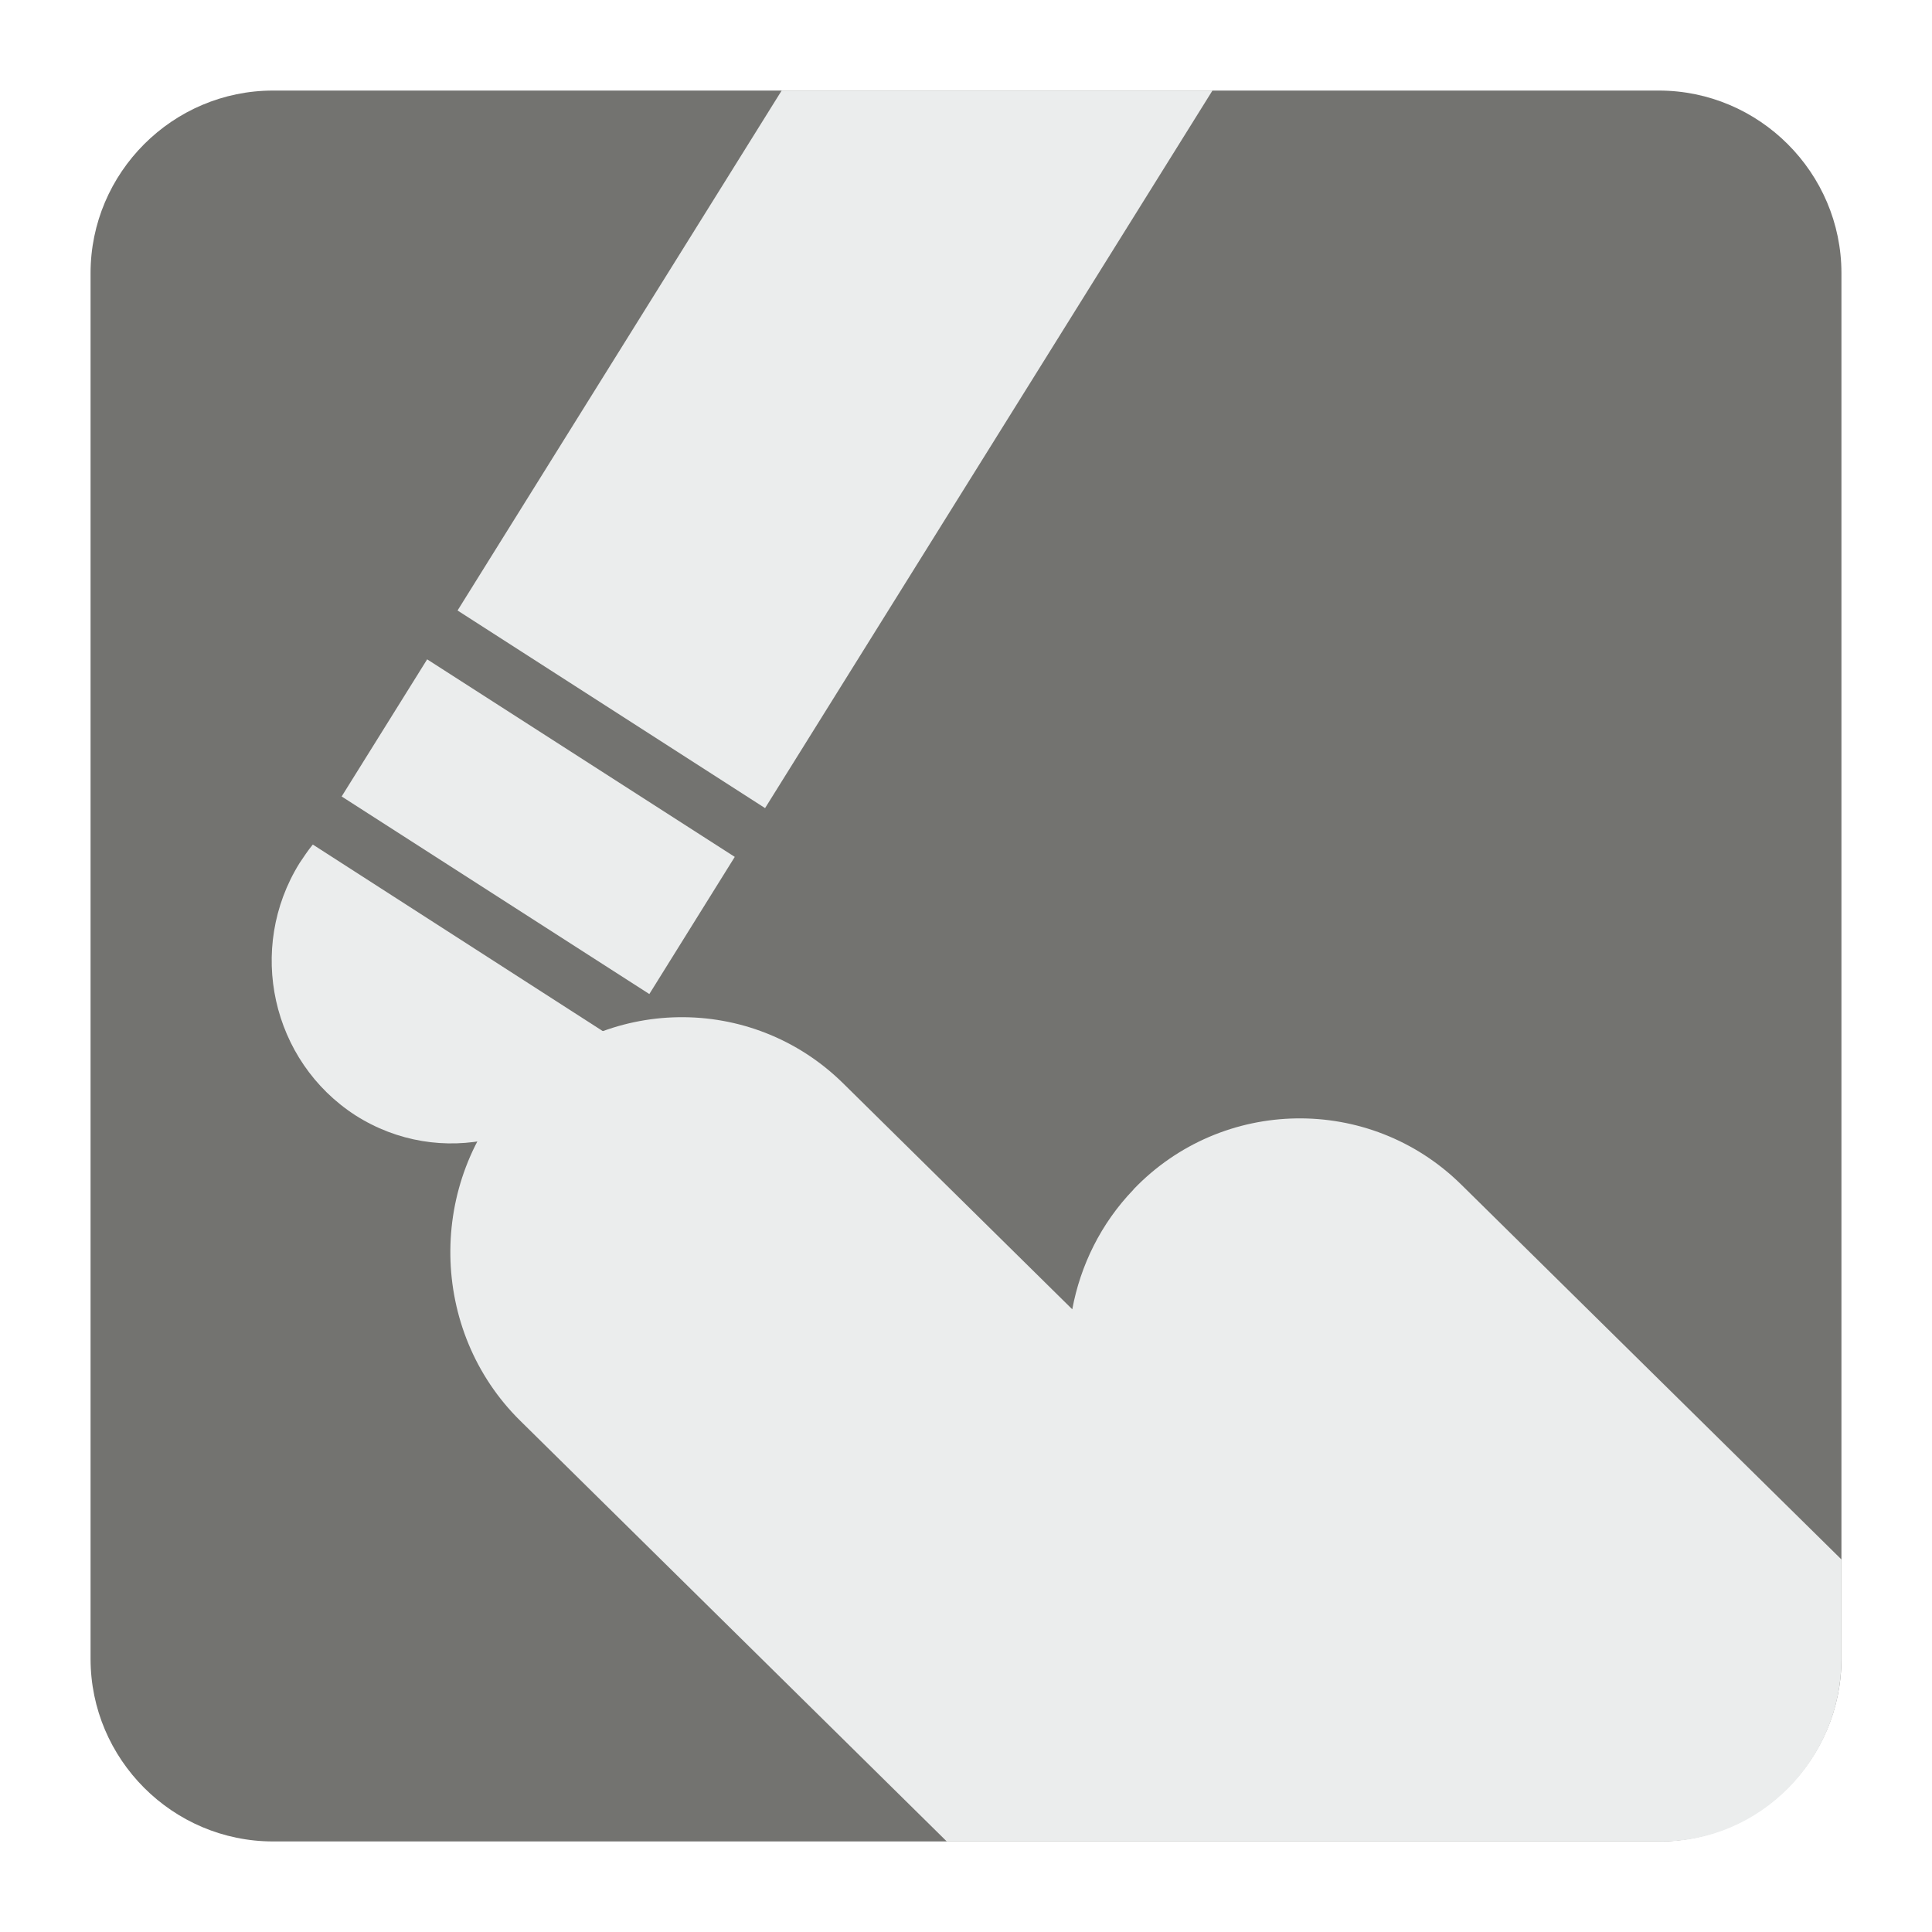
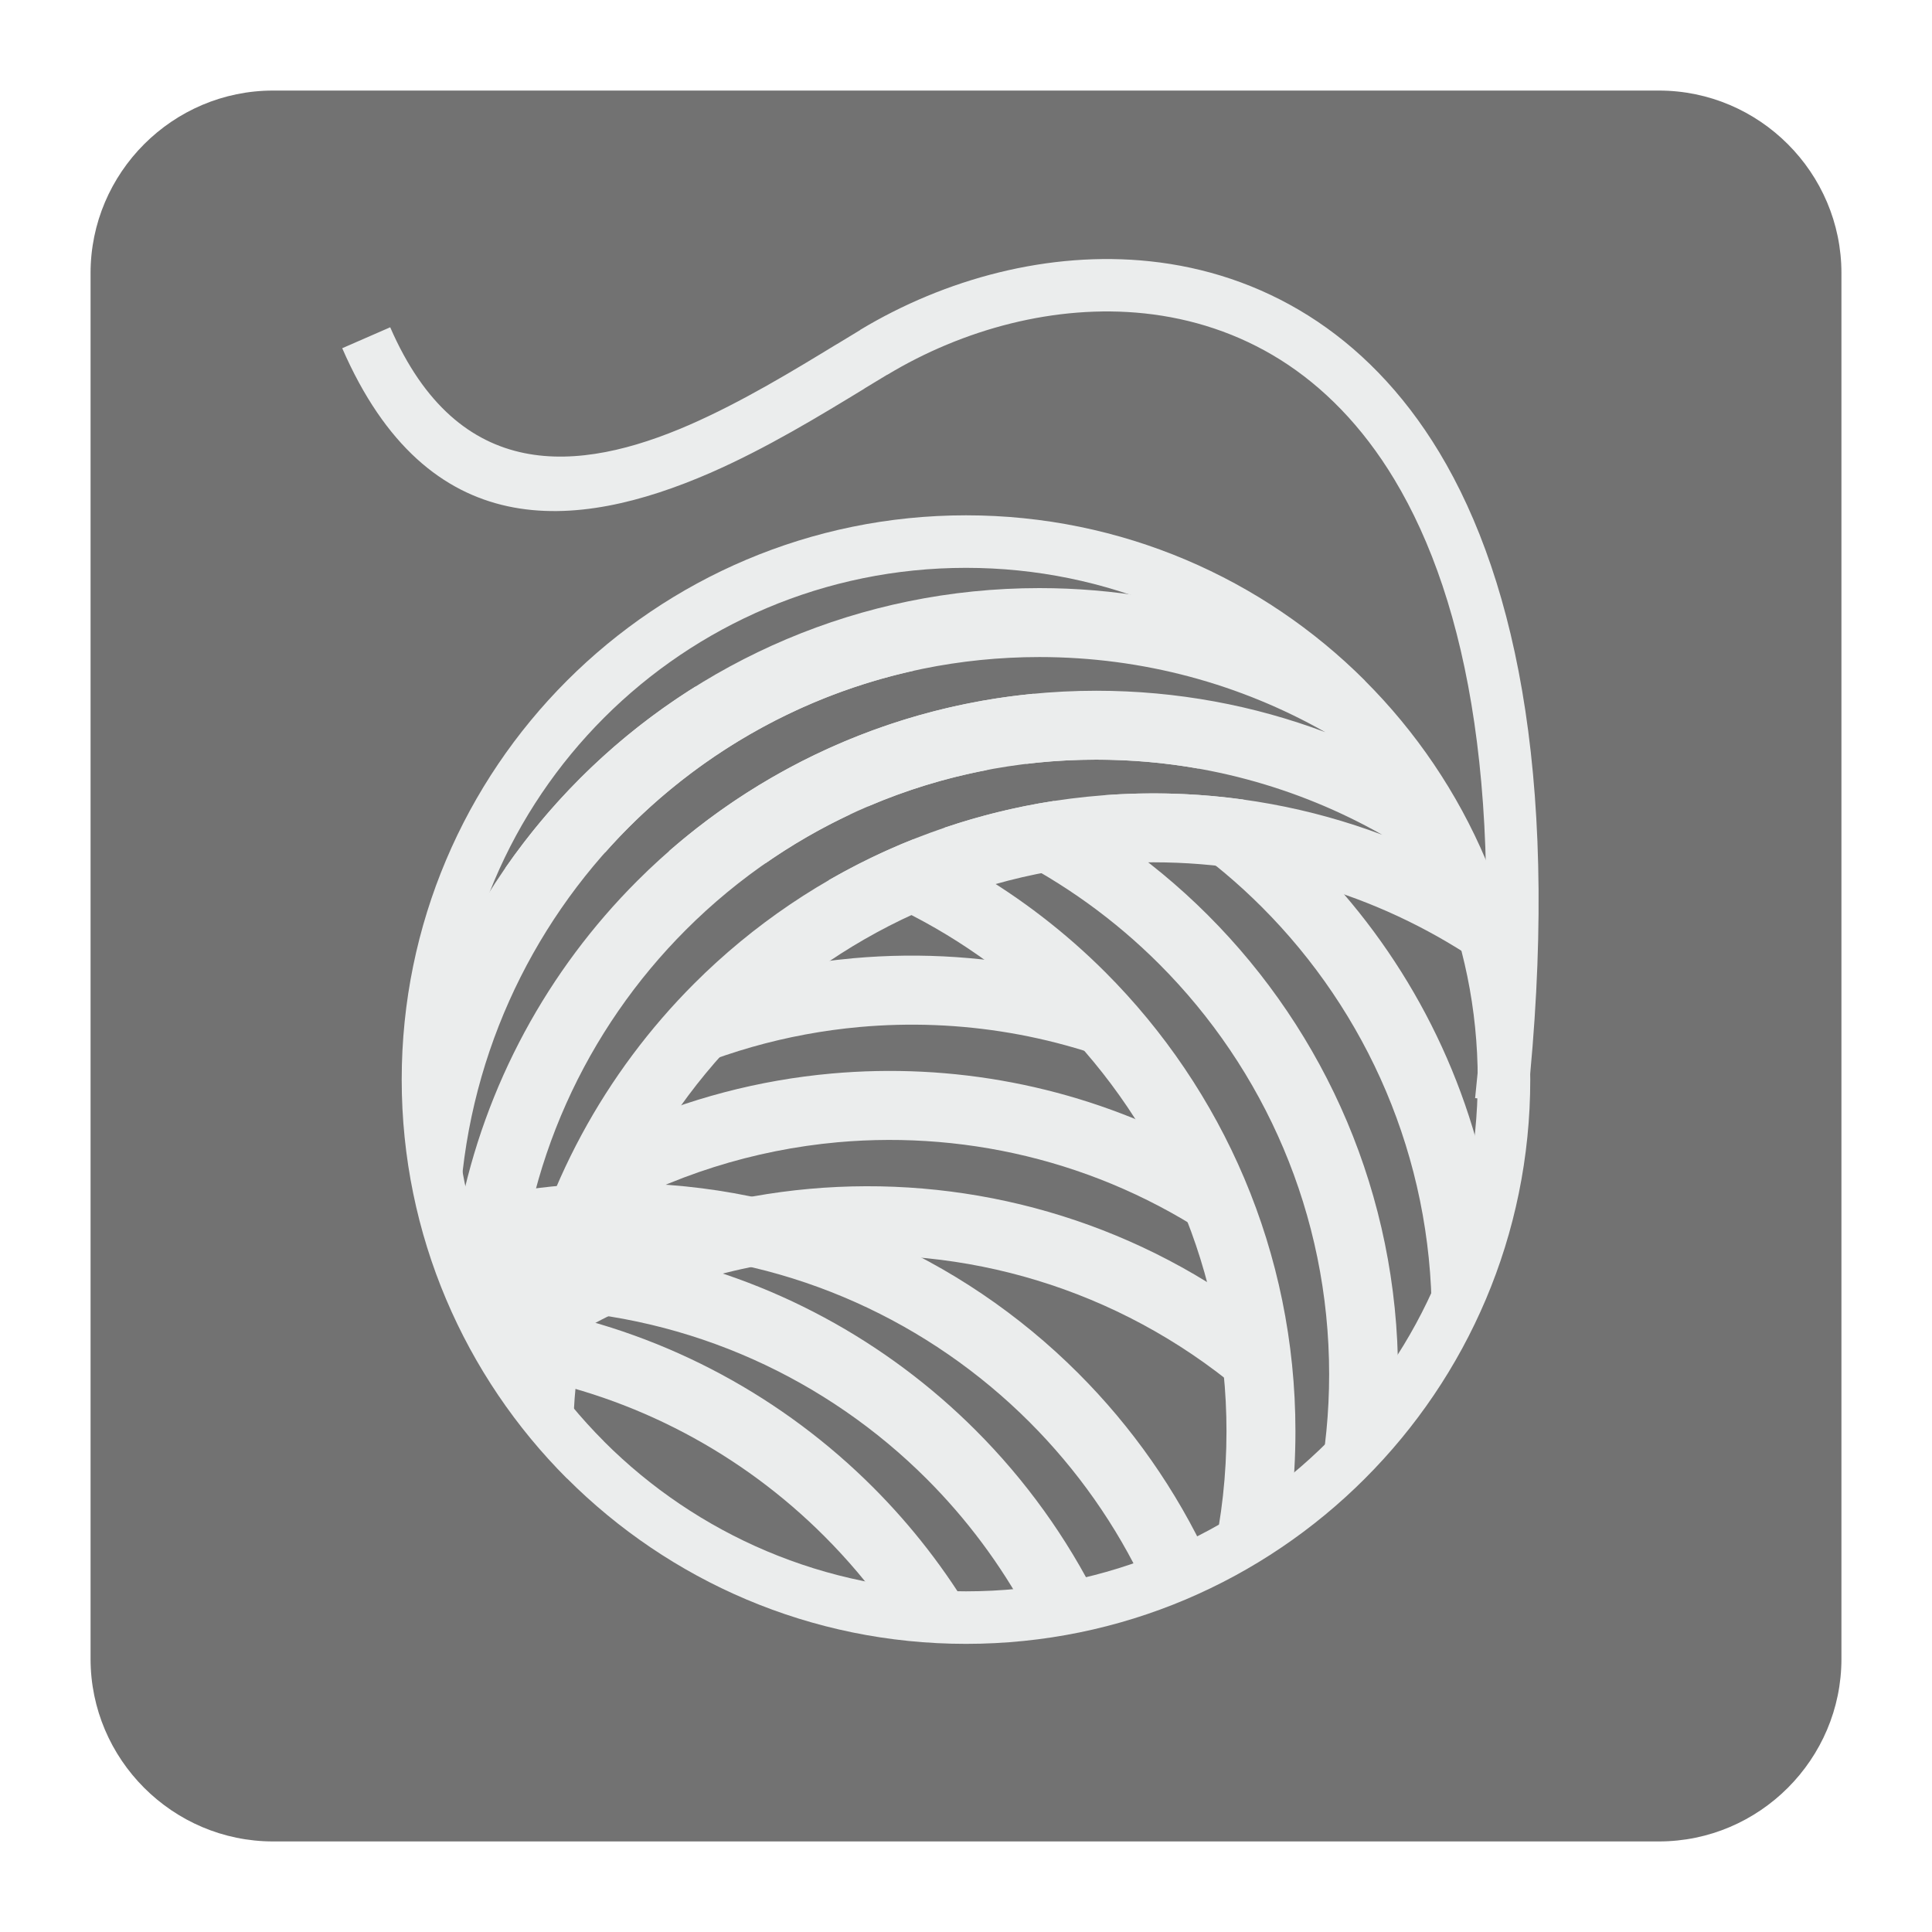
<svg xmlns="http://www.w3.org/2000/svg" version="1.1" x="0px" y="0px" width="128" height="128" viewBox="0, 0, 128, 128">
  <g id="Background">
    <rect x="0" y="0" width="128" height="128" fill="#000000" fill-opacity="0" />
  </g>
  <g id="Background">
-     <path d="M18.092,6 L109.903,6 C116.552,6 122,11.441 122,18.096 L122,109.902 C122,116.559 116.552,122 109.903,122 L18.092,122 C11.436,122 6,116.559 6,109.902 L6,18.096 C6,11.441 11.436,6 18.092,6" fill="#737370" />
-     <path d="M34.155,72.093 L34.168,72.093 C40.04,65.96 49.809,65.796 55.871,71.784 L71.041,86.745 C71.578,83.846 72.934,81.057 75.096,78.813 L75.096,78.801 C80.974,72.664 90.737,72.503 96.805,78.476 L122,103.318 L122,109.902 C122,116.559 116.635,122 110.083,122 L62.726,122 L34.472,94.133 C28.417,88.172 28.275,78.256 34.155,72.093" fill="#EBEDED" />
-     <path d="M40.706,68.809 C40.498,69.244 40.254,69.701 39.986,70.123 C36.468,75.777 29.106,77.438 23.545,73.892 C17.99,70.297 16.328,62.848 19.846,57.182 C20.119,56.772 20.406,56.341 20.724,55.953 z" fill="#EBEDED" />
-     <path d="M22.635,52.768 L43.02,65.858 L48.68,56.771 L28.3,43.683 z" fill="#EBEDED" />
-     <path d="M80.328,6 L50.688,53.539 L30.314,40.447 L51.787,6 z" fill="#EBEDED" />
+     <path d="M18.093,6 L109.907,6 C116.561,6 122,11.439 122,18.093 L122,109.905 C122,116.561 116.561,122 109.907,122 L18.093,122 C11.439,122 6,116.561 6,109.905 L6,18.093 C6,11.439 11.439,6 18.093,6" fill="#727272" />
+     <path d="M64,34.141 C74.321,34.141 83.673,38.333 90.433,45.092 L90.429,45.097 C97.197,51.86 101.384,61.213 101.384,71.525 C101.384,81.846 97.202,91.191 90.433,97.954 L90.429,97.954 L90.429,97.959 C83.665,104.727 74.321,108.91 64,108.91 C53.687,108.91 44.335,104.722 37.571,97.954 L37.566,97.959 C30.808,91.2 26.614,81.846 26.614,71.525 C26.614,61.21 30.808,51.851 37.566,45.092 C44.325,38.333 53.682,34.141 64,34.141 z M87.977,47.549 C81.848,41.42 73.367,37.621 64,37.621 C54.638,37.621 46.152,41.42 40.023,47.549 C33.895,53.678 30.094,62.163 30.094,71.525 C30.094,80.892 33.895,89.373 40.023,95.502 L40.023,95.507 C46.147,101.636 54.633,105.43 64,105.43 C73.37,105.43 81.851,101.636 87.977,95.507 L87.981,95.502 C94.11,89.378 97.904,80.897 97.904,71.525 C97.904,62.158 94.11,53.673 87.981,47.549 z" fill="#EBEDED" />
+     <path d="M68.864,38.963 C73.783,38.963 78.505,39.79 82.911,41.311 C91.036,46.408 96.963,54.693 98.932,64.411 C92.602,59.834 84.825,57.13 76.417,57.13 C65.803,57.13 56.181,61.442 49.226,68.397 C42.271,75.354 37.96,84.975 37.96,95.589 L37.96,95.863 C31.998,89.493 28.354,80.938 28.354,71.526 C28.354,69.823 28.473,68.145 28.707,66.512 C30.89,60.854 34.233,55.77 38.438,51.564 C46.221,43.782 56.985,38.963 68.864,38.963 z M87.803,48.508 C82.212,45.339 75.747,43.531 68.864,43.531 C58.25,43.531 48.627,47.842 41.672,54.797 C35.072,61.396 30.853,70.398 30.437,80.372 C32.127,71.869 36.319,64.259 42.216,58.364 C49.998,50.581 60.762,45.764 72.64,45.764 C77.975,45.764 83.09,46.737 87.803,48.508 z M91.579,55.308 C85.99,52.139 79.523,50.33 72.64,50.33 C62.026,50.33 52.405,54.641 45.448,61.598 C38.849,68.197 34.629,77.198 34.214,87.173 C35.904,78.668 40.096,71.06 45.993,65.163 C53.774,57.382 64.538,52.564 76.417,52.564 C81.751,52.564 86.867,53.536 91.579,55.308" fill="#EBEDED" />
+     <path d="M86.518,56.55 L86.825,56.852 C92.881,62.908 97.142,70.771 98.736,79.559 C97.924,83.098 96.575,86.432 94.795,89.478 C94.835,88.748 94.858,88.017 94.858,87.277 C94.858,76.663 90.548,67.04 83.591,60.085 C82.043,58.537 80.362,57.122 78.572,55.856 z M73.736,55.432 C75.996,56.966 78.102,58.706 80.026,60.63 C87.807,68.411 92.625,79.175 92.625,91.054 L92.589,92.821 C91.049,94.885 89.291,96.781 87.347,98.466 C87.812,96.068 88.059,93.588 88.059,91.054 C88.059,80.44 83.747,70.818 76.792,63.863 C73.868,60.939 70.475,58.492 66.74,56.624 L70.229,55.126 z M64.411,57.62 C67.635,59.497 70.604,61.785 73.225,64.406 C81.007,72.188 85.826,82.951 85.826,94.83 C85.826,96.557 85.729,98.26 85.528,99.936 C83.902,101.165 82.167,102.266 80.34,103.211 C80.942,100.516 81.258,97.708 81.258,94.83 C81.258,84.218 76.947,74.595 69.992,67.64 C66.826,64.474 63.109,61.857 58.994,59.943 z" fill="#EBEDED" />
+     <path d="M46.043,45.508 C49.363,44.686 52.829,44.253 56.4,44.253 C57.784,44.253 59.146,44.315 60.497,44.444 C53.236,46.055 46.747,49.722 41.672,54.797 C41.134,55.335 40.613,55.893 40.101,56.468 C37.831,56.628 35.615,56.976 33.474,57.51 C34.95,55.377 36.611,53.391 38.438,51.564 C40.731,49.271 43.28,47.238 46.043,45.508 z M68.461,45.965 C72.376,47.106 76.061,48.786 79.426,50.924 C77.221,50.531 74.956,50.33 72.64,50.33 C71.078,50.33 69.534,50.422 68.023,50.605 C64.849,49.595 61.488,48.997 58.016,48.851 C60.555,49.358 63.027,50.083 65.384,51.016 C62.653,51.536 60.022,52.348 57.528,53.418 C55.477,52.988 53.373,52.719 51.217,52.627 C52.953,52.97 54.646,53.423 56.301,53.966 C54.341,54.884 52.477,55.97 50.72,57.19 C48.641,56.752 46.495,56.487 44.312,56.4 C50.897,50.641 59.255,46.855 68.461,45.965 z M82.373,52.975 C83.944,54.167 85.433,55.46 86.825,56.852 C87.596,57.623 88.341,58.427 89.054,59.259 C86.346,58.313 83.501,57.67 80.554,57.354 C78.299,55.532 75.832,53.966 73.203,52.682 C74.261,52.605 75.334,52.564 76.417,52.564 C78.436,52.564 80.427,52.706 82.373,52.975 z M76.075,57.135 C73.659,57.158 71.294,57.401 69.006,57.847 C66.973,56.655 64.817,55.642 62.571,54.838 C64.904,54.048 67.329,53.45 69.823,53.065 C72.028,54.24 74.119,55.609 76.075,57.135 z M65.969,58.569 C64.045,59.114 62.178,59.803 60.388,60.625 C58.633,59.721 56.798,58.948 54.902,58.318 C56.692,57.287 58.561,56.378 60.501,55.606 C62.402,56.468 64.229,57.456 65.969,58.569" fill="#EBEDED" />
+     <path d="M52.121,64.113 C53.587,63.826 55.066,63.615 56.555,63.483 C61.068,63.082 65.643,63.383 70.106,64.416 L76.581,71.443 C70.365,68.558 63.584,67.448 56.963,68.041 C52.134,68.476 47.385,69.813 42.991,72.041 z M37.42,88.798 L39.023,82.737 C43.65,80.546 48.604,79.217 53.632,78.764 C63.575,77.873 73.837,80.427 82.463,86.593 L83.14,92.973 L82.135,92.104 C73.987,85.299 63.84,82.441 54.043,83.317 C48.226,83.842 42.521,85.682 37.42,88.798 z M39.548,80.756 L41.129,74.804 C45.567,72.79 50.294,71.553 55.094,71.124 C63.054,70.411 71.219,71.904 78.587,75.695 L81.263,82.665 C73.559,77.156 64.388,74.883 55.501,75.677 C49.938,76.18 44.477,77.883 39.548,80.756" fill="#EBEDED" />
+     <path d="M29.364,79.979 C33.068,78.938 36.977,78.381 41.014,78.381 C52.893,78.381 63.657,83.198 71.438,90.981 C74.997,94.539 77.933,98.718 80.076,103.343 C78.719,104.028 77.321,104.631 75.874,105.143 C73.965,101.056 71.353,97.361 68.207,94.215 C61.606,87.616 52.605,83.395 42.63,82.979 C51.135,84.669 58.743,88.861 64.64,94.758 C67.928,98.046 70.686,101.864 72.777,106.079 C71.247,106.467 69.671,106.756 68.073,106.938 C66.288,103.635 64.035,100.622 61.406,97.991 C54.807,91.392 45.806,87.173 35.831,86.757 C44.335,88.445 51.942,92.639 57.839,98.534 C60.41,101.106 62.661,104.006 64.516,107.162 L64,107.17 C62.25,107.17 60.528,107.038 58.848,106.796 C57.578,104.996 56.159,103.321 54.606,101.768 C49.171,96.333 42.107,92.515 34.209,91.104 C32.003,87.748 30.341,83.997 29.364,79.979" fill="#EBEDED" />
+     <path d="M25.852,21.683 C30.383,32.1 38.366,31.328 45.654,28.158 C49.171,26.624 52.605,24.528 55.469,22.783 L55.477,22.783 L56.99,21.865 L56.99,21.855 C62.606,18.472 69.507,16.6 76.193,17.312 C79.815,17.695 83.396,18.845 86.683,20.911 C89.949,22.965 92.926,25.939 95.352,29.962 C100.608,38.685 103.371,52.518 101.183,73.119 L97.73,72.755 C99.831,52.998 97.279,39.89 92.373,31.752 C90.242,28.212 87.651,25.614 84.838,23.843 C82.03,22.079 78.956,21.098 75.829,20.764 C69.927,20.139 63.794,21.81 58.78,24.834 L58.775,24.829 L57.272,25.738 L57.277,25.743 C54.317,27.545 50.778,29.706 47.043,31.336 C38.124,35.214 28.341,36.096 22.673,23.07 z" fill="#EBEDED" />
  </g>
  <defs />
</svg>
